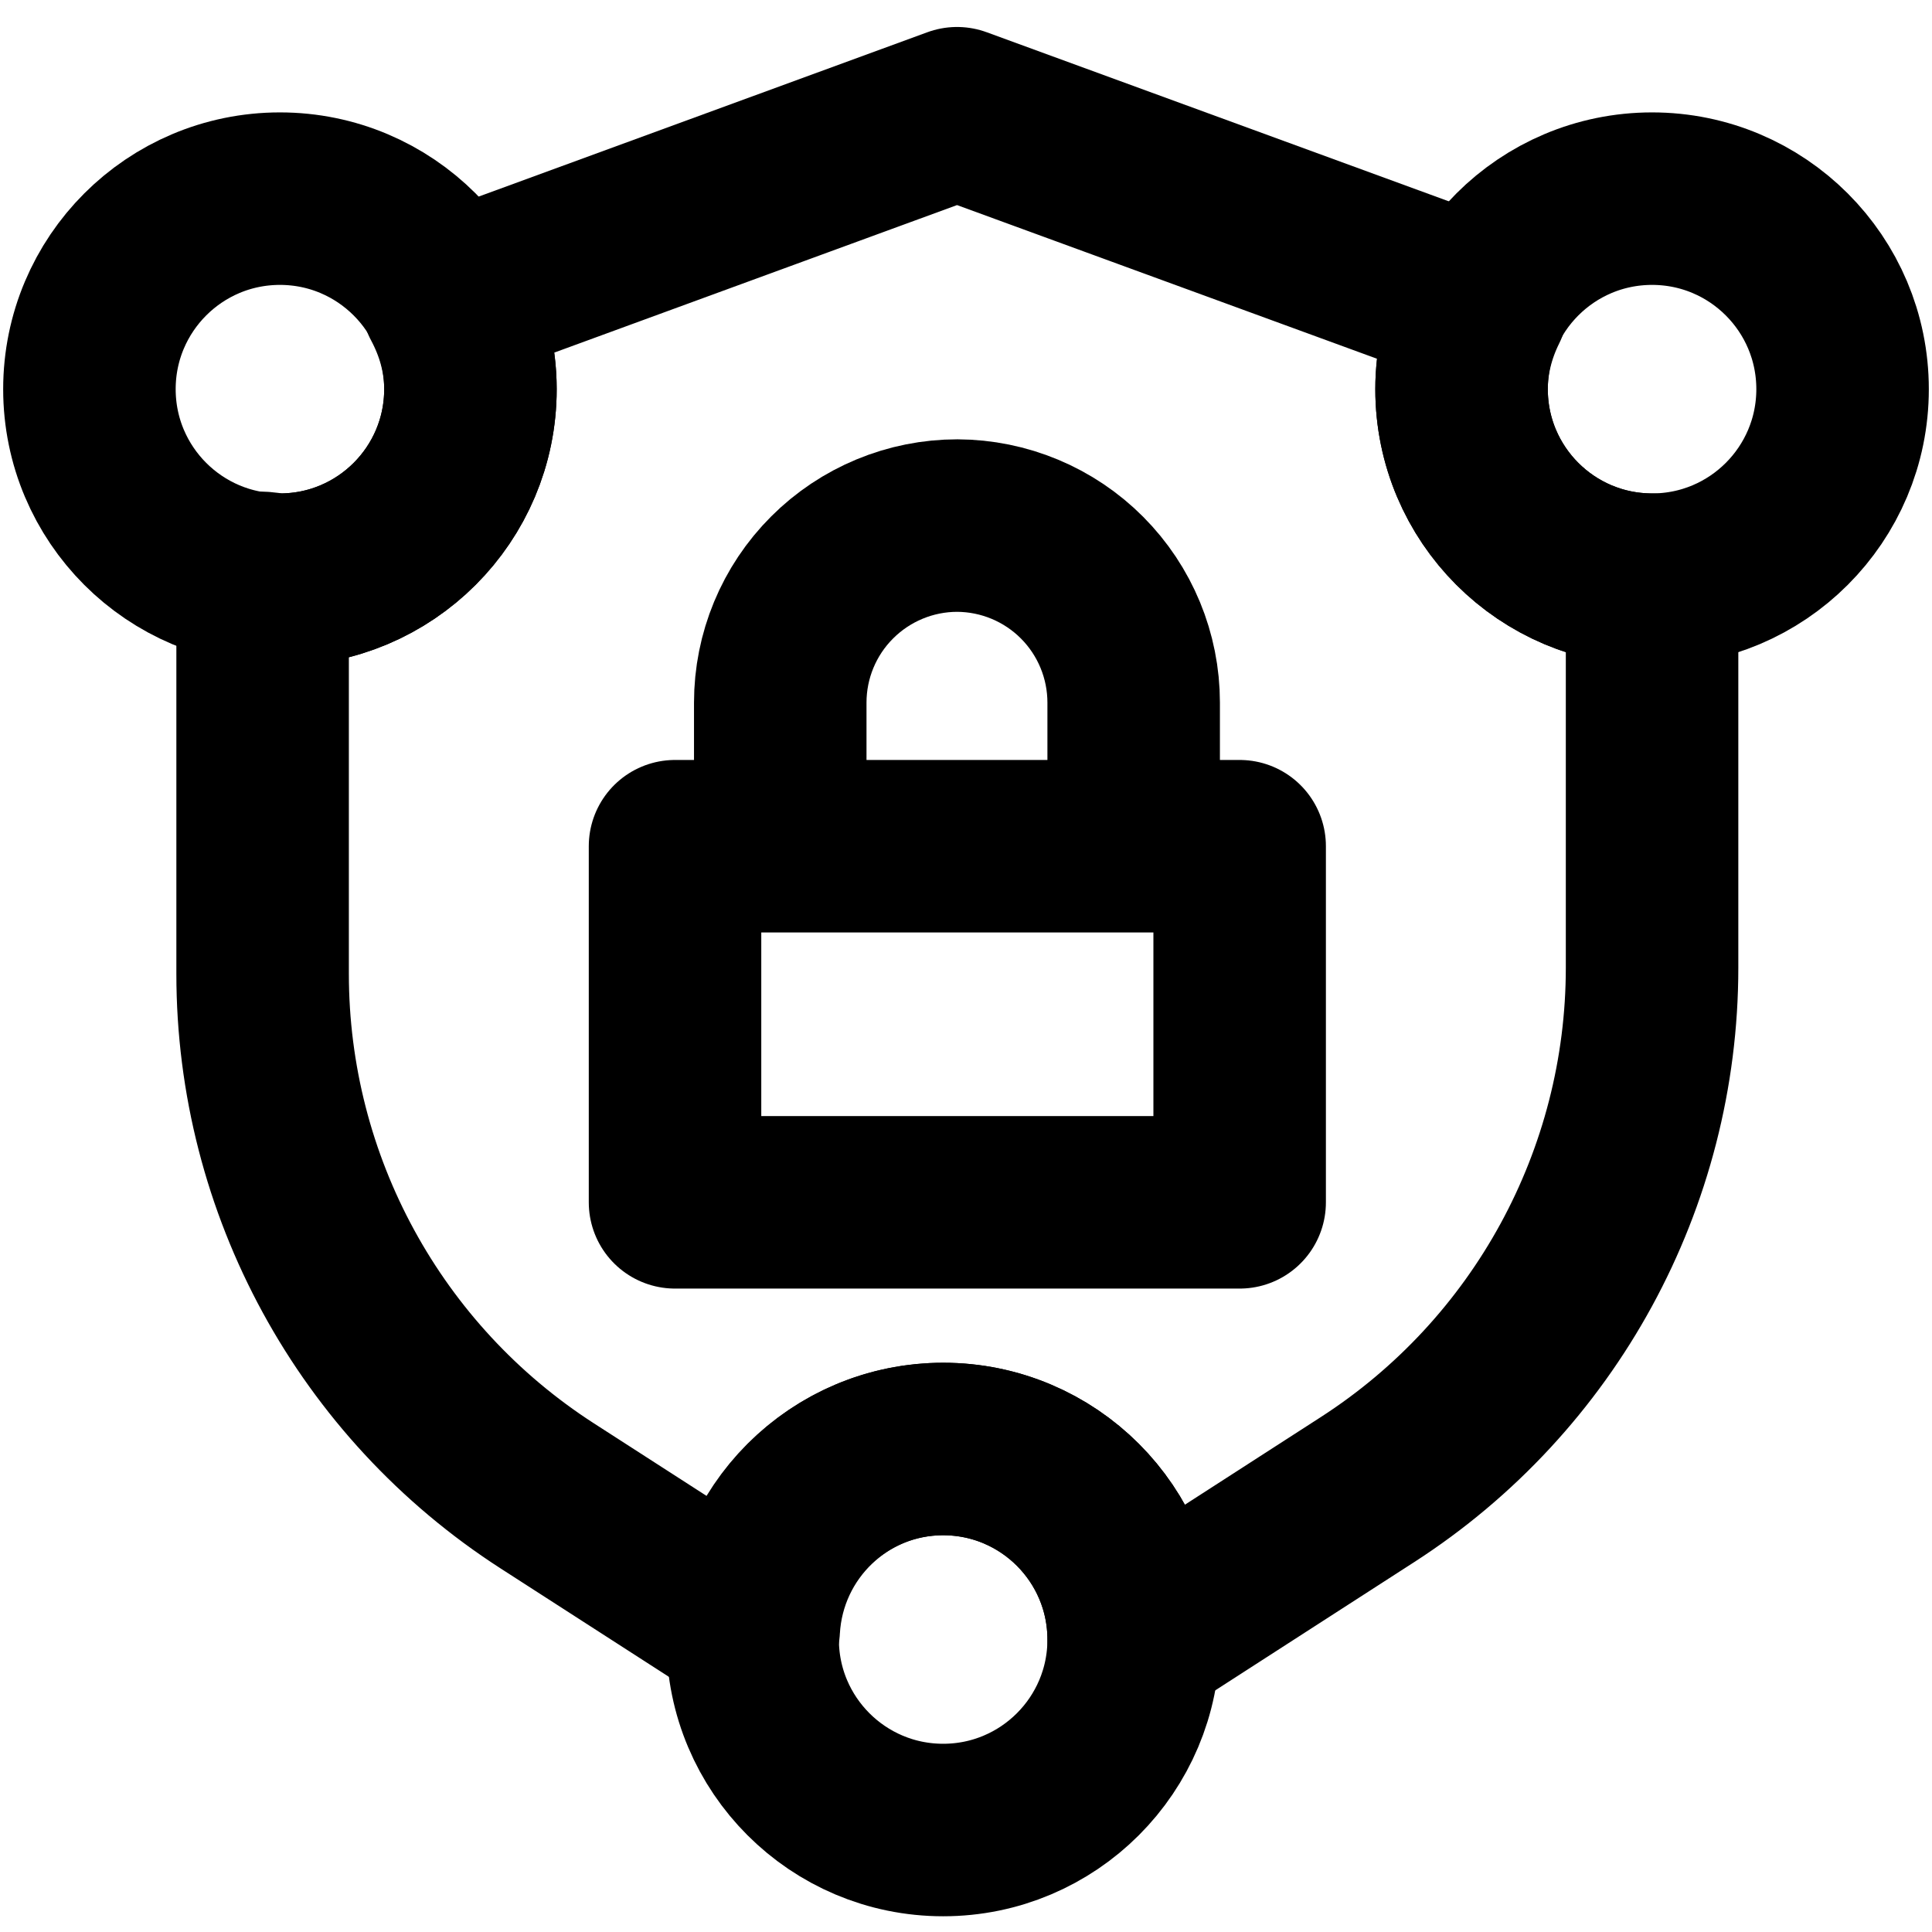
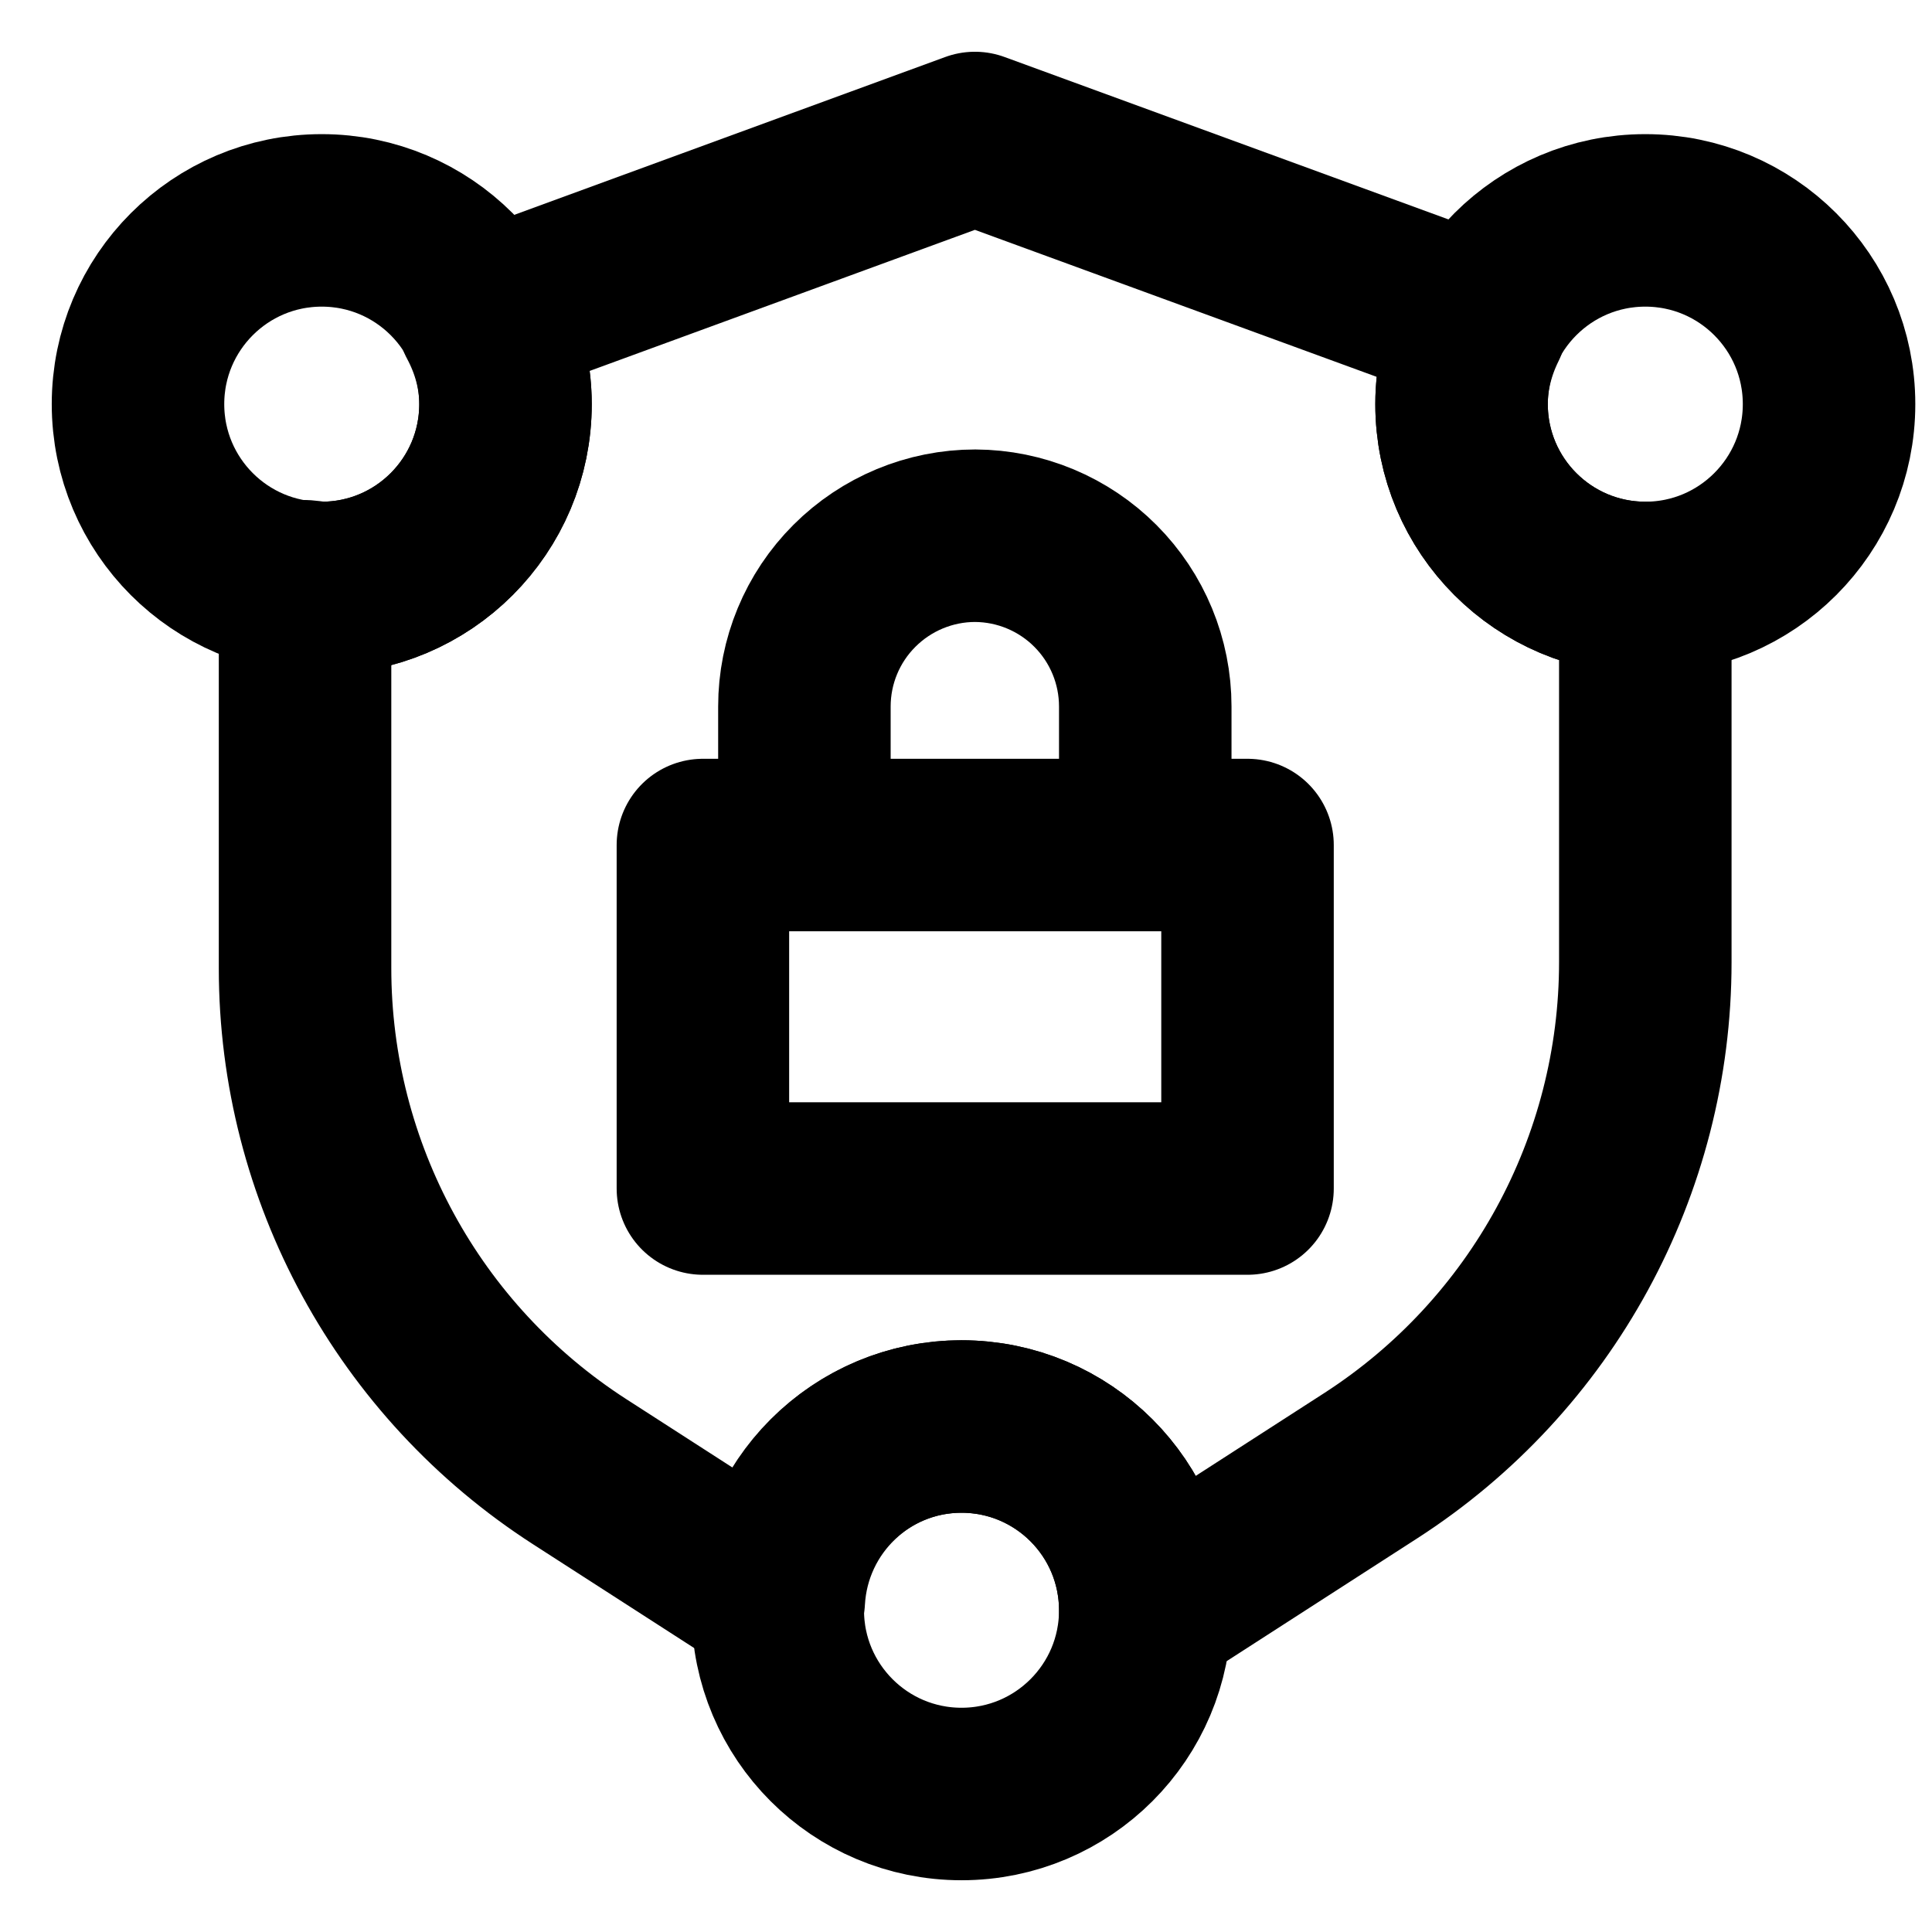
<svg xmlns="http://www.w3.org/2000/svg" width="28" height="28" viewBox="0 0 28 28" fill="none">
-   <path d="M13.669 26.522C15.194 26.522 16.43 25.286 16.43 23.761C16.43 22.236 15.194 21 13.669 21C12.144 21 10.908 22.236 10.908 23.761C10.908 25.286 12.144 26.522 13.669 26.522V26.522Z" stroke="black" stroke-width="2.5" stroke-linecap="round" stroke-linejoin="round" />
-   <path d="M17.966 12.264H9.783V17.425H17.966V12.264Z" stroke="black" stroke-width="2.5" stroke-linecap="round" stroke-linejoin="round" />
-   <path d="M11.308 11.962V10.183C11.308 9.503 11.578 8.85 12.06 8.369C12.541 7.888 13.194 7.617 13.874 7.617C14.553 7.62 15.203 7.891 15.682 8.372C16.161 8.853 16.43 9.504 16.43 10.183V11.962" stroke="black" stroke-width="2.5" stroke-linecap="round" stroke-linejoin="round" />
-   <path d="M23.943 8.401C25.468 8.401 26.704 7.165 26.704 5.64C26.704 4.115 25.468 2.879 23.943 2.879C22.418 2.879 21.182 4.115 21.182 5.64C21.182 7.165 22.418 8.401 23.943 8.401Z" stroke="black" stroke-width="2.5" stroke-linecap="round" stroke-linejoin="round" />
-   <path d="M4.057 8.401C5.582 8.401 6.818 7.165 6.818 5.64C6.818 4.115 5.582 2.879 4.057 2.879C2.532 2.879 1.296 4.115 1.296 5.64C1.296 7.165 2.532 8.401 4.057 8.401Z" stroke="black" stroke-width="2.5" stroke-linecap="round" stroke-linejoin="round" />
-   <path d="M23.943 8.401C22.418 8.401 21.182 7.165 21.182 5.64C21.182 5.201 21.294 4.792 21.476 4.424L13.87 1.641L6.482 4.347C6.689 4.734 6.818 5.17 6.818 5.64C6.818 7.165 5.582 8.401 4.057 8.401C3.971 8.401 3.89 8.383 3.806 8.376V14.114C3.806 17.174 5.36 20.023 7.932 21.68L10.924 23.607C11.005 22.155 12.197 21 13.669 21C15.194 21 16.43 22.236 16.43 23.761V23.773L19.818 21.589C22.389 19.932 23.943 17.083 23.943 14.024V8.401Z" stroke="black" stroke-width="2.5" stroke-linecap="round" stroke-linejoin="round" />
+   <path d="M13.935 26C15.406 26 16.598 24.808 16.598 23.337C16.598 21.866 15.406 20.674 13.935 20.674C12.464 20.674 11.272 21.866 11.272 23.337C11.272 24.808 12.464 26 13.935 26V26Z" stroke="black" stroke-width="2.5" stroke-linecap="round" stroke-linejoin="round" />
+   <path d="M18.08 12.247H10.187V17.225H18.08V12.247Z" stroke="black" stroke-width="2.5" stroke-linecap="round" stroke-linejoin="round" />
+   <path d="M11.658 11.956V10.239C11.658 9.584 11.918 8.954 12.383 8.49C12.847 8.026 13.477 7.764 14.133 7.764C14.788 7.767 15.415 8.029 15.877 8.493C16.339 8.957 16.598 9.585 16.598 10.239V11.956" stroke="black" stroke-width="2.5" stroke-linecap="round" stroke-linejoin="round" />
+   <path d="M23.845 8.521C25.316 8.521 26.508 7.328 26.508 5.857C26.508 4.386 25.316 3.194 23.845 3.194C22.374 3.194 21.182 4.386 21.182 5.857C21.182 7.328 22.374 8.521 23.845 8.521Z" stroke="black" stroke-width="2.5" stroke-linecap="round" stroke-linejoin="round" />
+   <path d="M4.663 8.521C6.134 8.521 7.326 7.328 7.326 5.857C7.326 4.386 6.134 3.194 4.663 3.194C3.192 3.194 2 4.386 2 5.857C2 7.328 3.192 8.521 4.663 8.521Z" stroke="black" stroke-width="2.5" stroke-linecap="round" stroke-linejoin="round" />
+   <path d="M23.845 8.521C22.374 8.521 21.182 7.328 21.182 5.857C21.182 5.434 21.29 5.039 21.465 4.684L14.129 2L7.002 4.61C7.202 4.983 7.326 5.404 7.326 5.857C7.326 7.328 6.134 8.521 4.663 8.521C4.58 8.521 4.502 8.503 4.421 8.497V14.031C4.421 16.983 5.92 19.731 8.401 21.329L11.287 23.188C11.365 21.788 12.515 20.674 13.935 20.674C15.406 20.674 16.598 21.866 16.598 23.337V23.348L19.866 21.242C22.346 19.643 23.845 16.895 23.845 13.944V8.521Z" stroke="black" stroke-width="2.5" stroke-linecap="round" stroke-linejoin="round" />
</svg>
